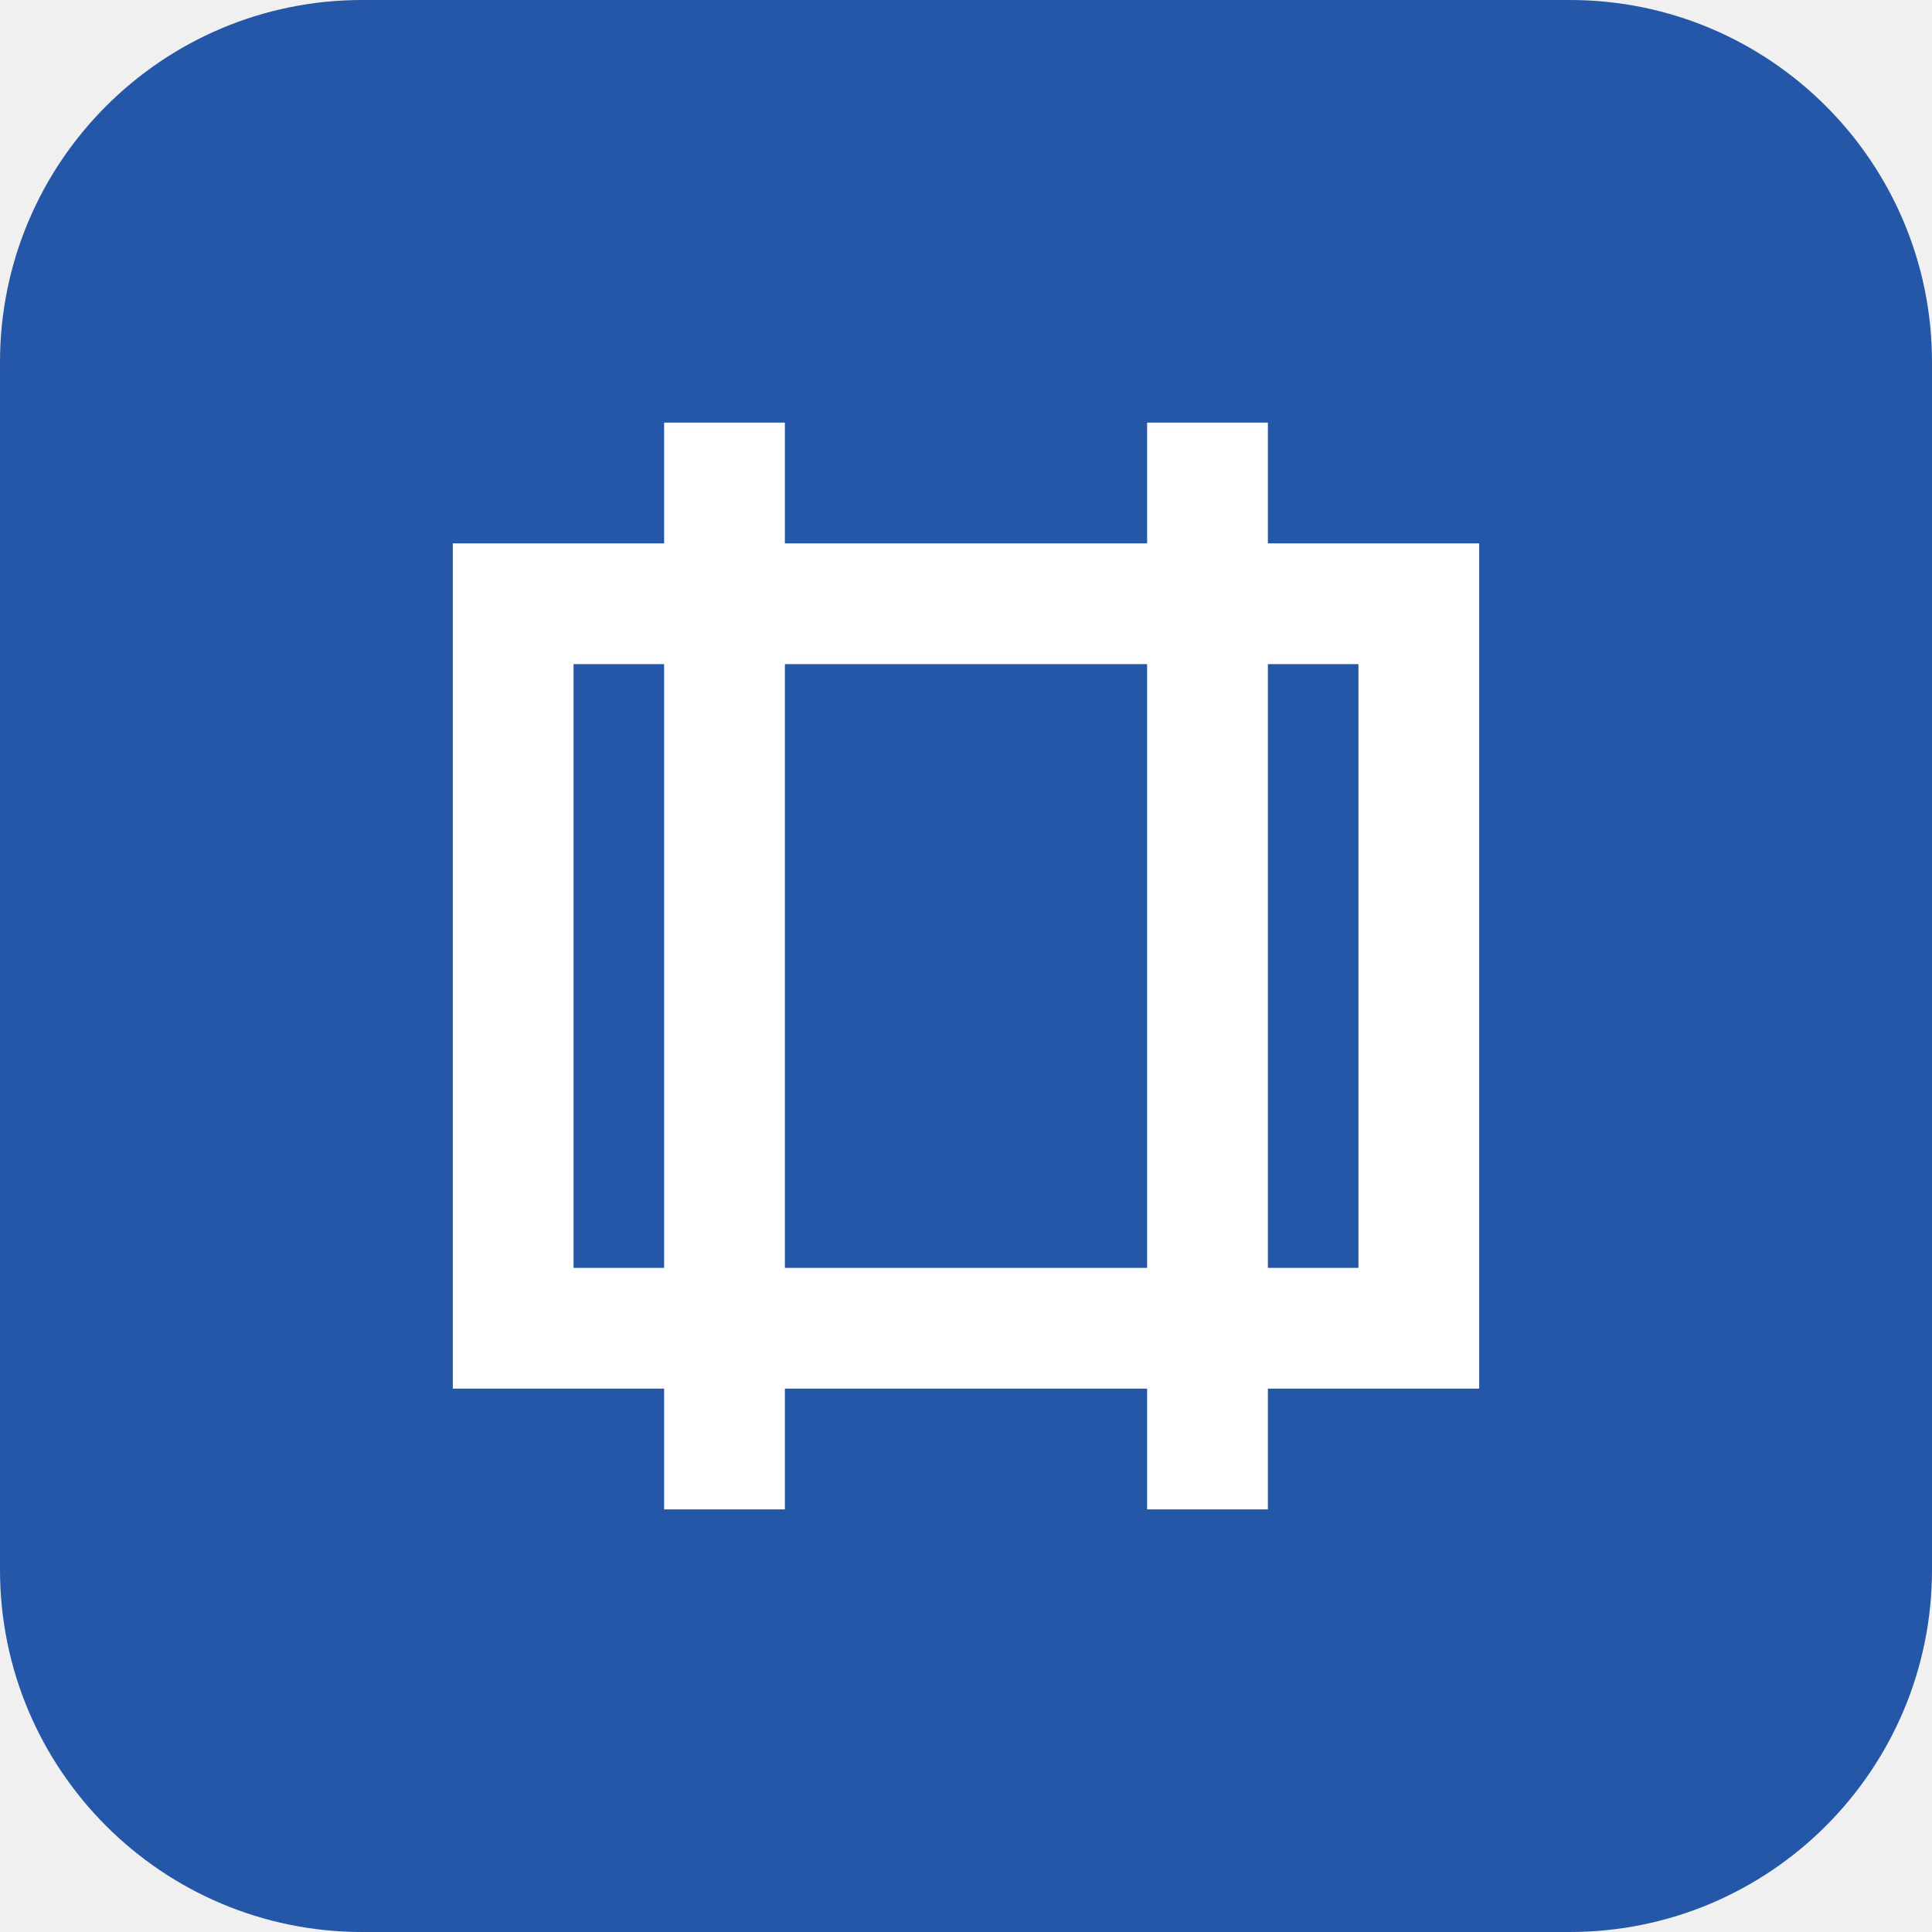
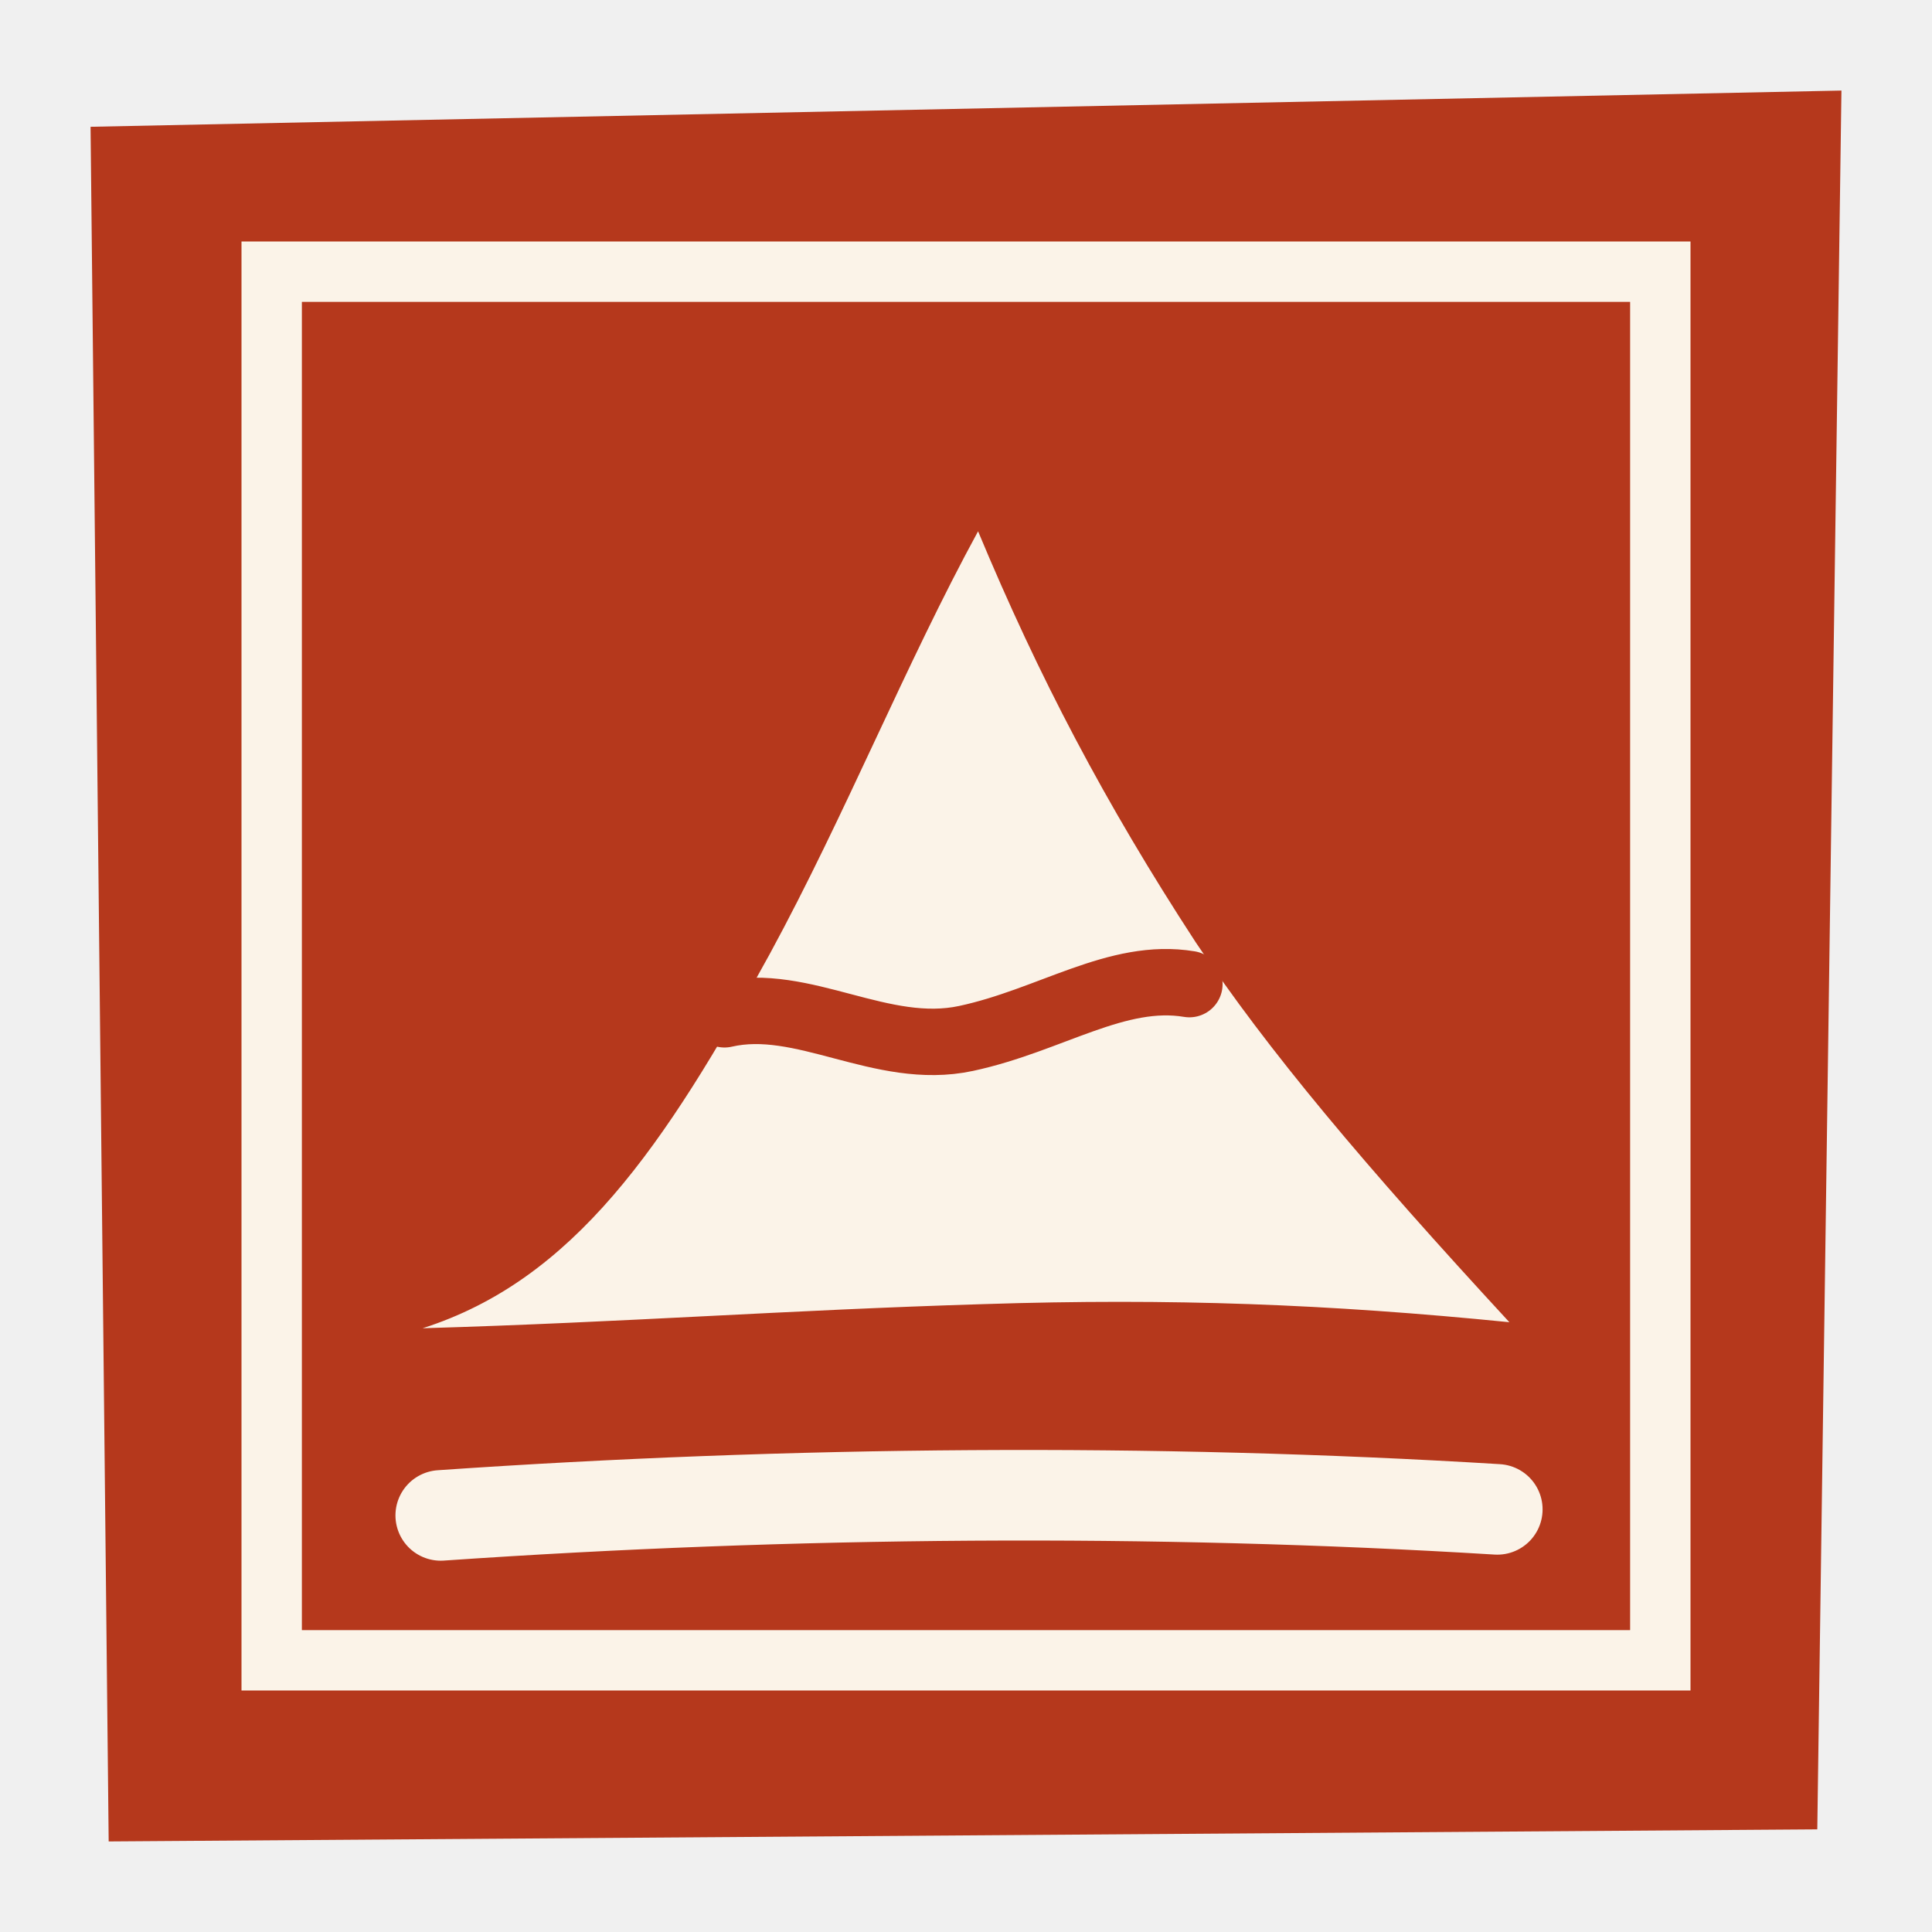
<svg xmlns="http://www.w3.org/2000/svg" viewBox="0 0 64 64">
-   <rect width="64" height="64" rx="12" fill="#2457a7" />
-   <path d="M17 20h30v24H17zM24 14v36M40 14v36" fill="none" stroke="#fff" stroke-width="4" />
+   <path d="M3 4.2 61 3l-.8 57.6L3.6 61z" fill="#b5381c" />
+   <path d="M9 9h46v46H9z" fill="none" stroke="#fbf3e8" stroke-width="2" />
+   <path d="M14 44c5-1.6 8-6 11.5-12.4C28 27 30 22 32.4 17.6c2 4.8 4.2 9 7.2 13.6 2.4 3.6 5.6 7.4 10.4 12.6-6-.6-11.2-.8-17.4-.6-6.6.2-11.8.6-18.6.8Z" fill="#fbf3e8" />
+   <path d="M24 33.6c2.6-.6 5.2 1.4 8 .8 2.8-.6 5-2.2 7.4-1.8" fill="none" stroke="#b5381c" stroke-width="2.2" stroke-linecap="round" />
+   <path d="M14.6 50.2c11.6-.8 23.6-.9 35-.2" fill="none" stroke="#fbf3e8" stroke-width="3" stroke-linecap="round" />
</svg>
